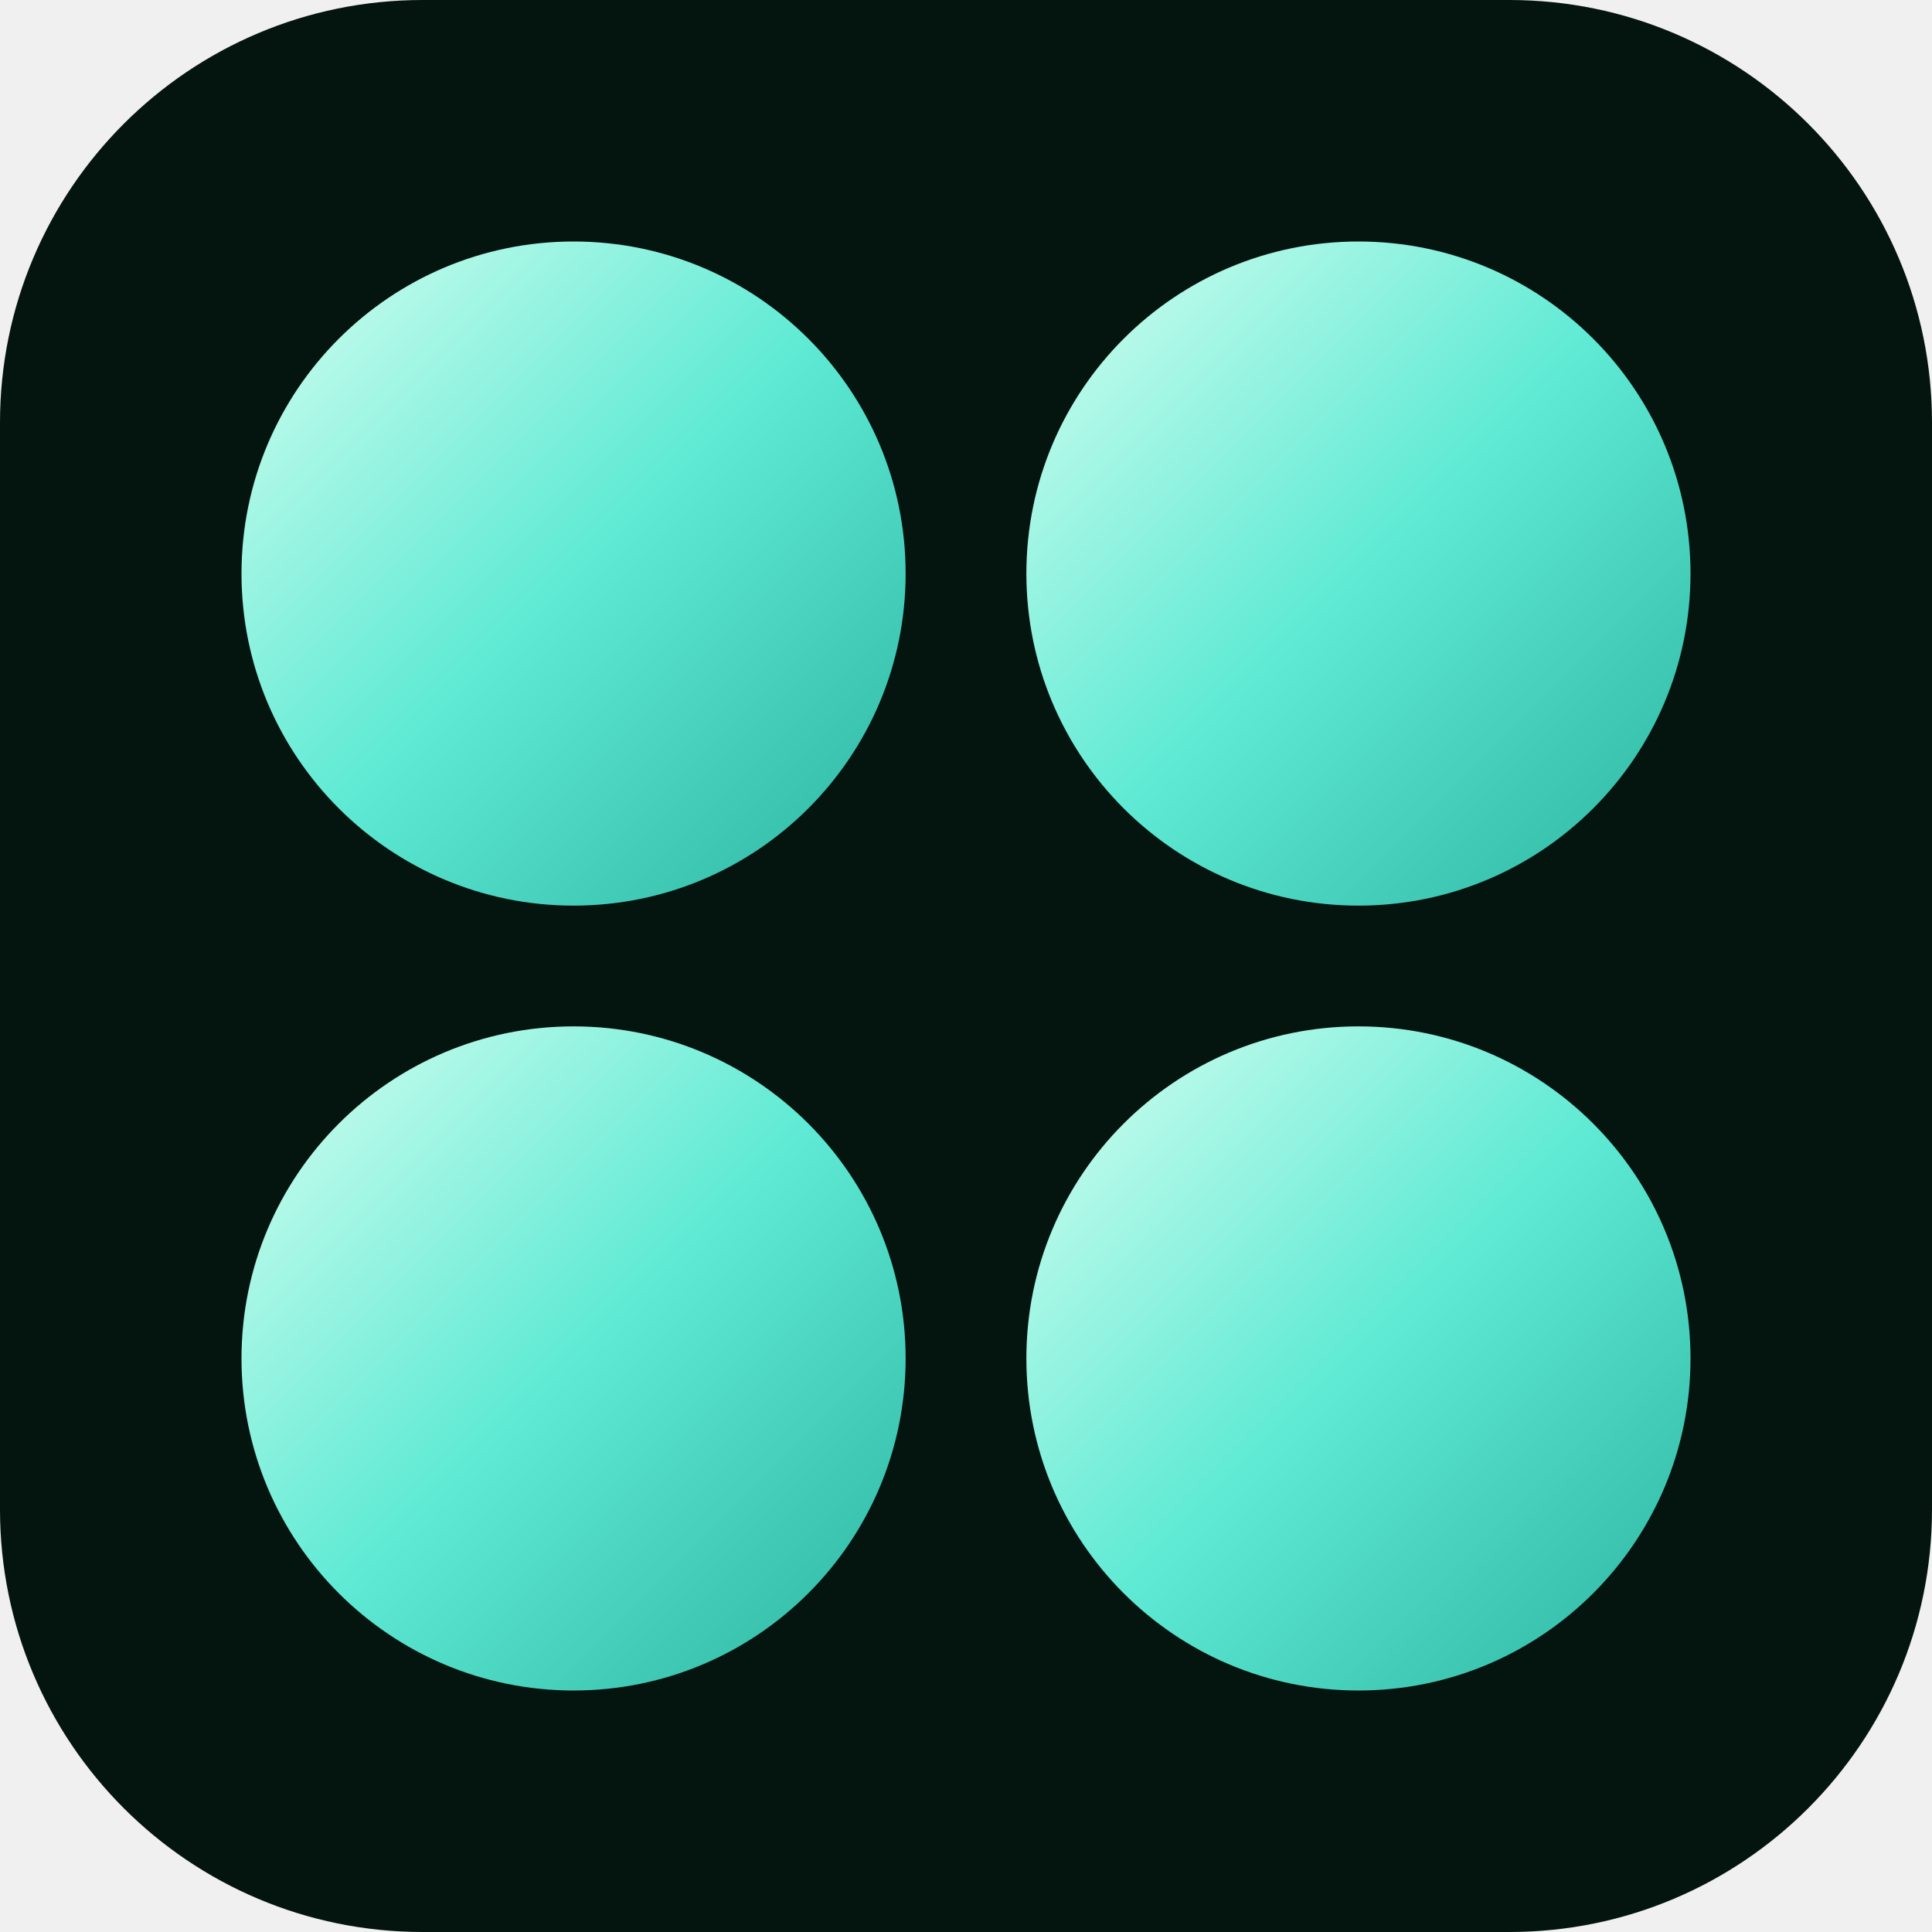
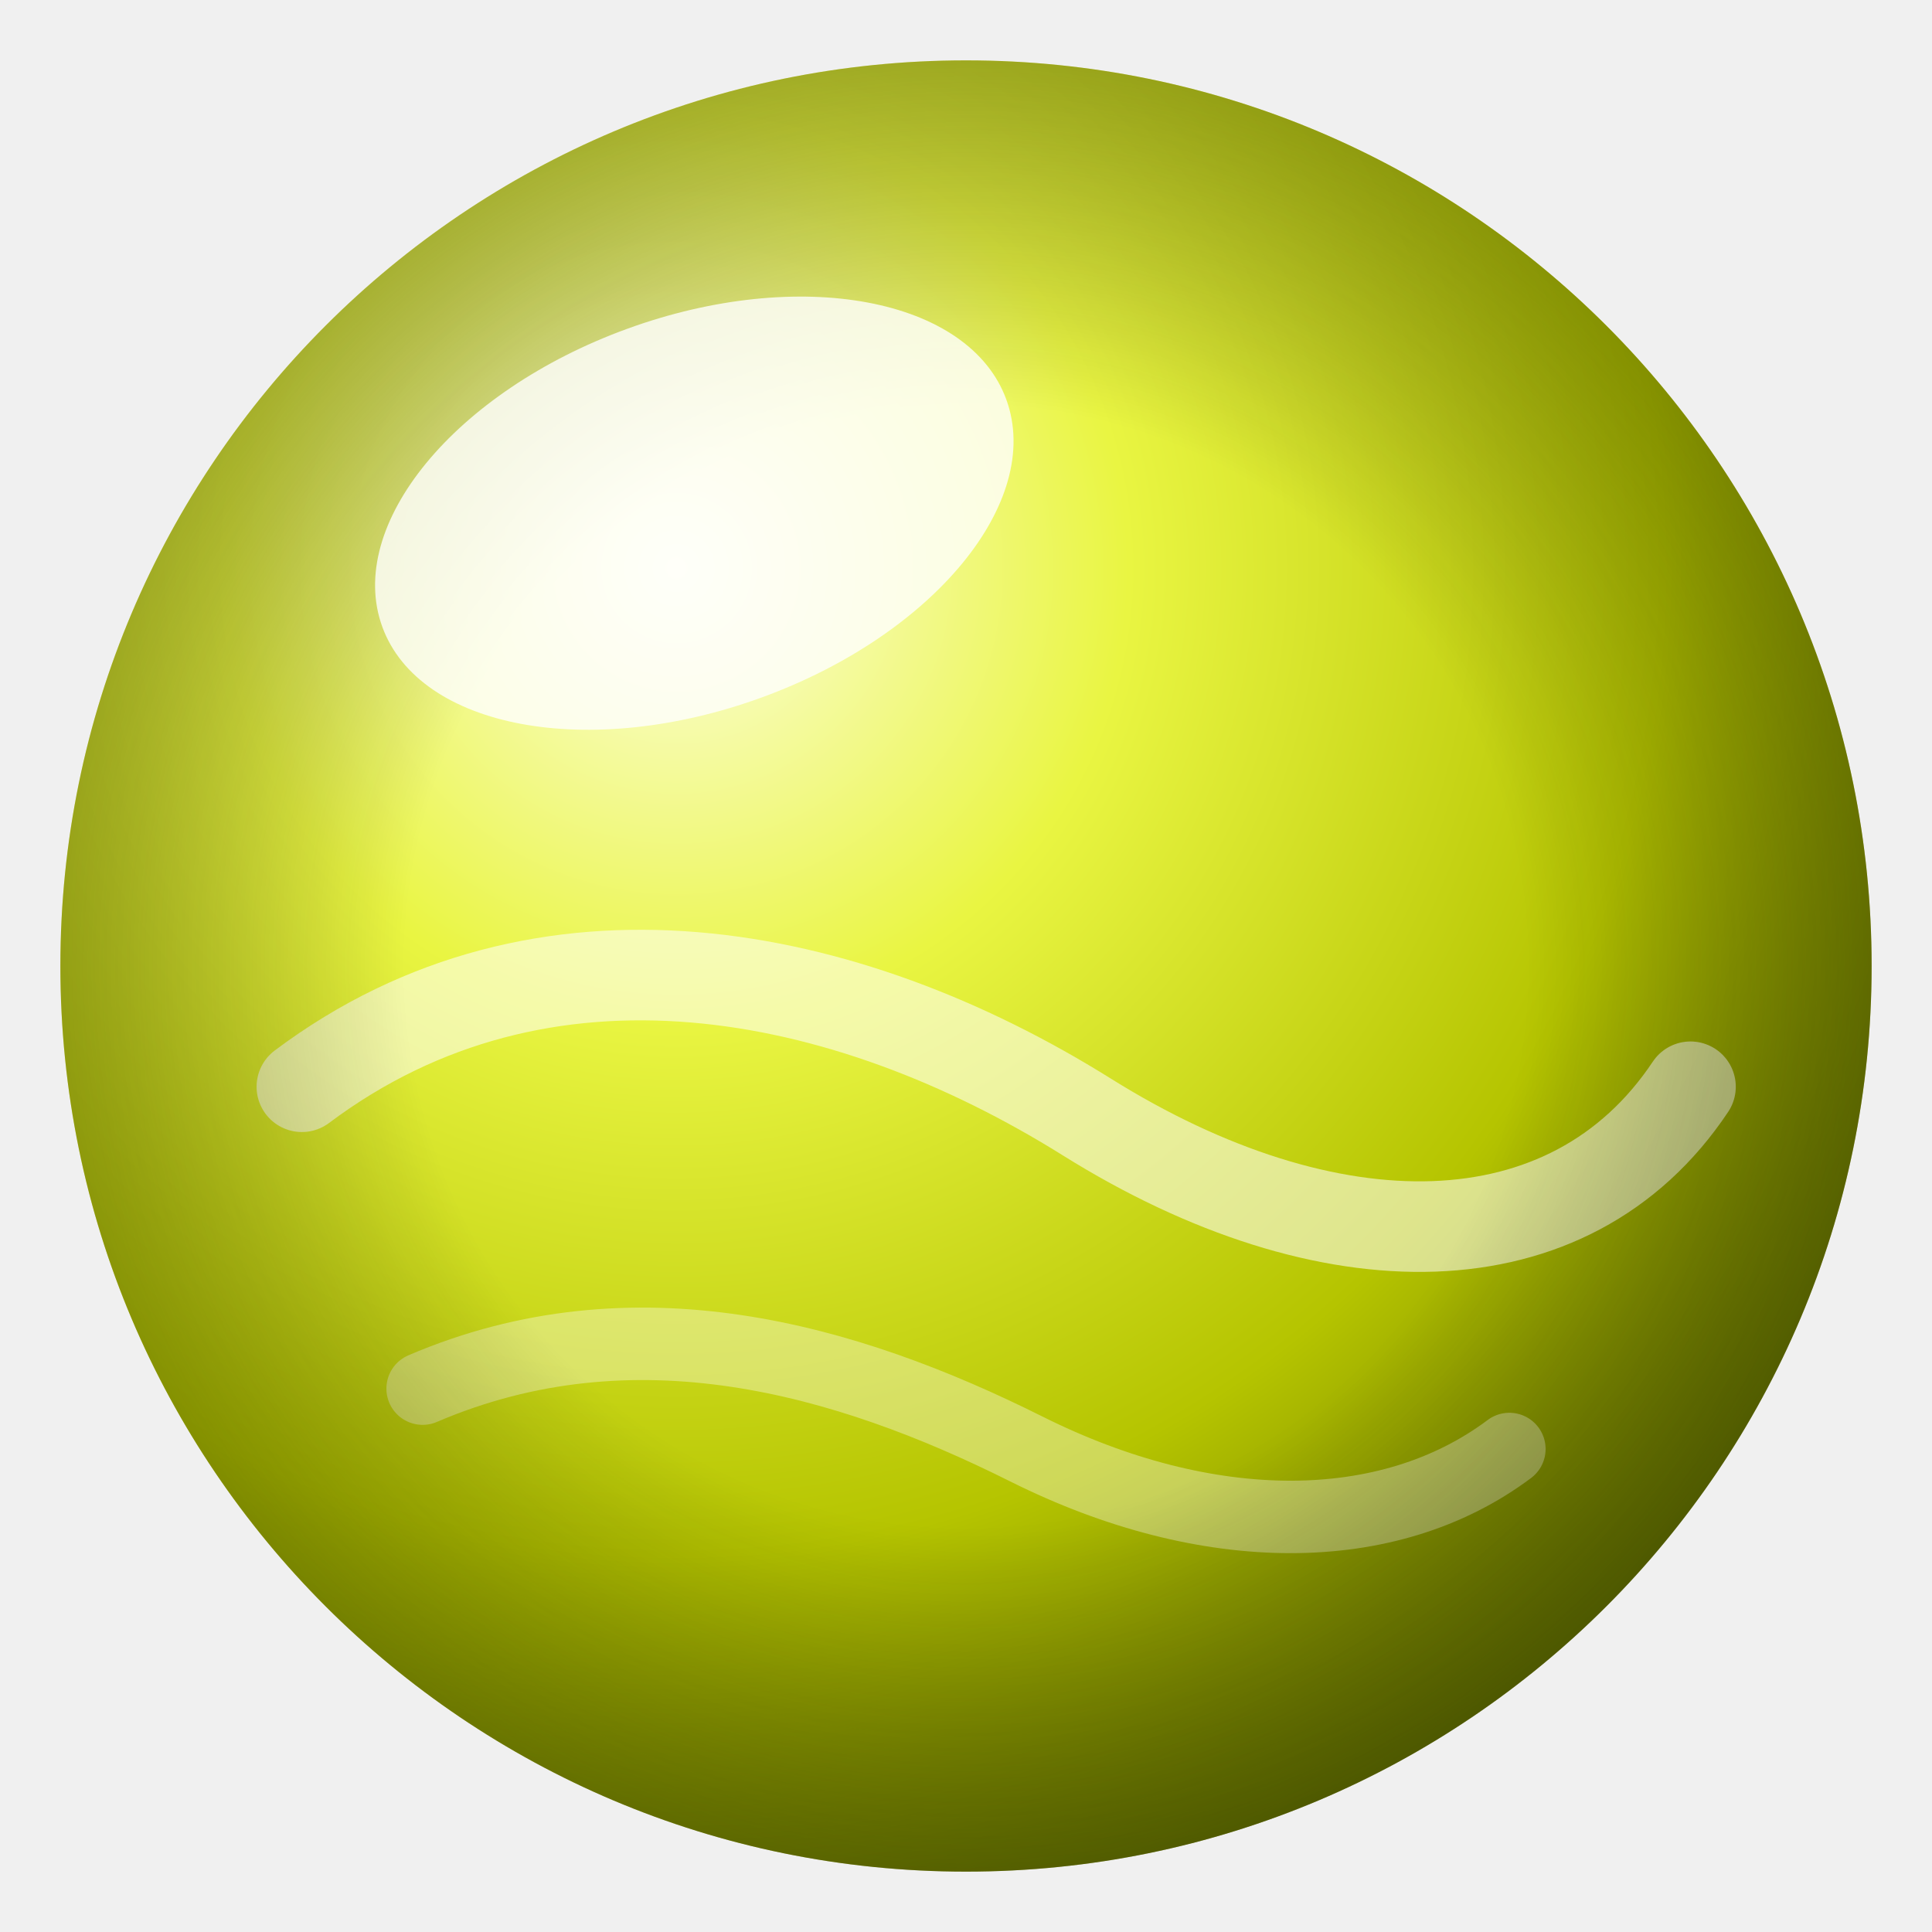
<svg xmlns="http://www.w3.org/2000/svg" viewBox="0 0 64 64">
  <defs>
-     <linearGradient id="g" x1="0" y1="0" x2="1" y2="1">
-       <stop offset="0" stop-color="#d9fff1" />
-       <stop offset=".5" stop-color="#5eead4" />
-       <stop offset="1" stop-color="#2bb3a0" />
-     </linearGradient>
+     <radialGradient id="k" cx="34%" cy="28%" r="78%">
+       <stop offset="0" stop-color="#fdfee2" />
+       <stop offset=".32" stop-color="#e9f542" />
+       <stop offset=".7" stop-color="#b5c400" />
+       <stop offset="1" stop-color="#5e6a00" />
+     </radialGradient>
+     <radialGradient id="s" cx="50%" cy="50%" r="50%">
+       <stop offset=".62" stop-color="#000" stop-opacity="0" />
+       <stop offset="1" stop-color="#2a3200" stop-opacity=".35" />
+     </radialGradient>
  </defs>
-   <rect width="64" height="64" rx="14" fill="#04140f" />
-   <g fill="url(#g)">
-     <rect x="8" y="8" width="22" height="22" rx="11" />
-     <rect x="34" y="8" width="22" height="22" rx="11" />
-     <rect x="8" y="34" width="22" height="22" rx="11" />
-     <rect x="34" y="34" width="22" height="22" rx="11" />
-   </g>
-   <circle cx="32" cy="32" r="4" fill="#04140f" opacity=".55" />
+   <circle cx="32" cy="32" r="30" fill="url(#k)" />
+   <path d="M10 36c8-6 18-4 26 1s16 5 20-1" fill="none" stroke="#fff" stroke-opacity=".55" stroke-width="3" stroke-linecap="round" />
+   <path d="M14 46c7-3 14-1 20 2s12 3 16 0" fill="none" stroke="#fff" stroke-opacity=".35" stroke-width="2.4" stroke-linecap="round" />
+   <circle cx="32" cy="32" r="30" fill="url(#s)" />
+   <ellipse cx="23" cy="17" rx="11" ry="6.5" fill="#fff" fill-opacity=".8" transform="rotate(-20 23 17)" />
</svg>
